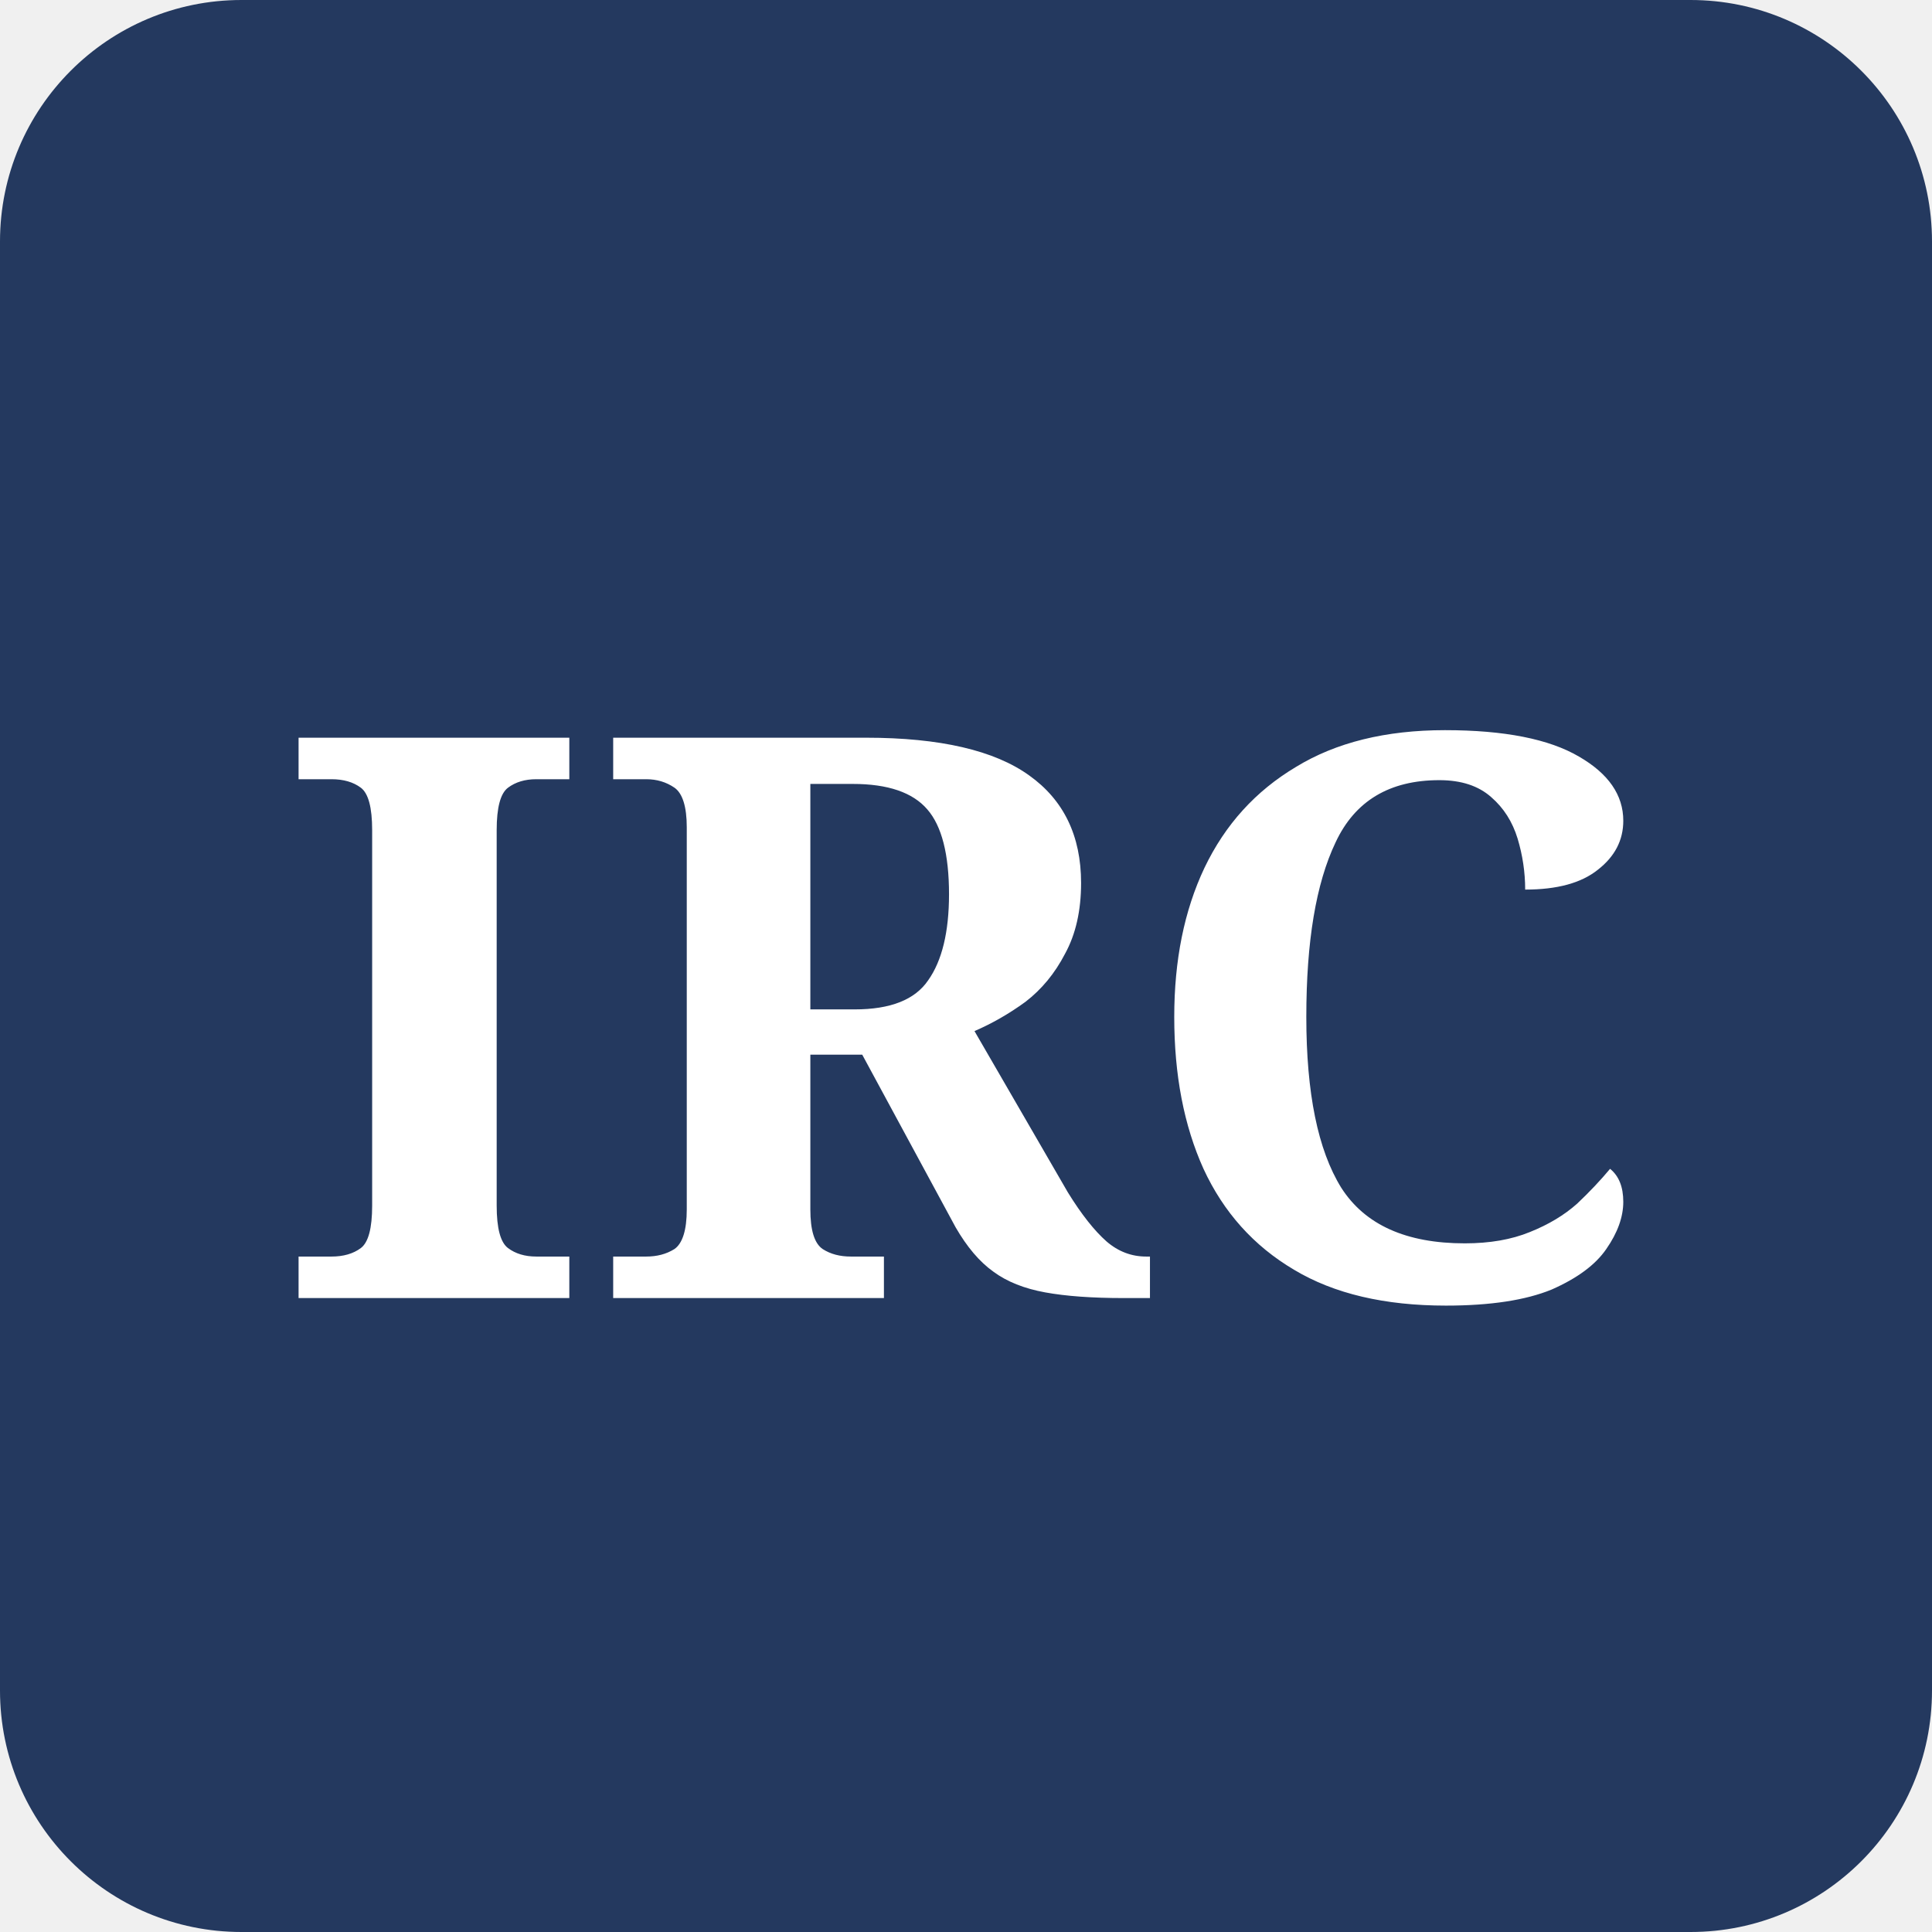
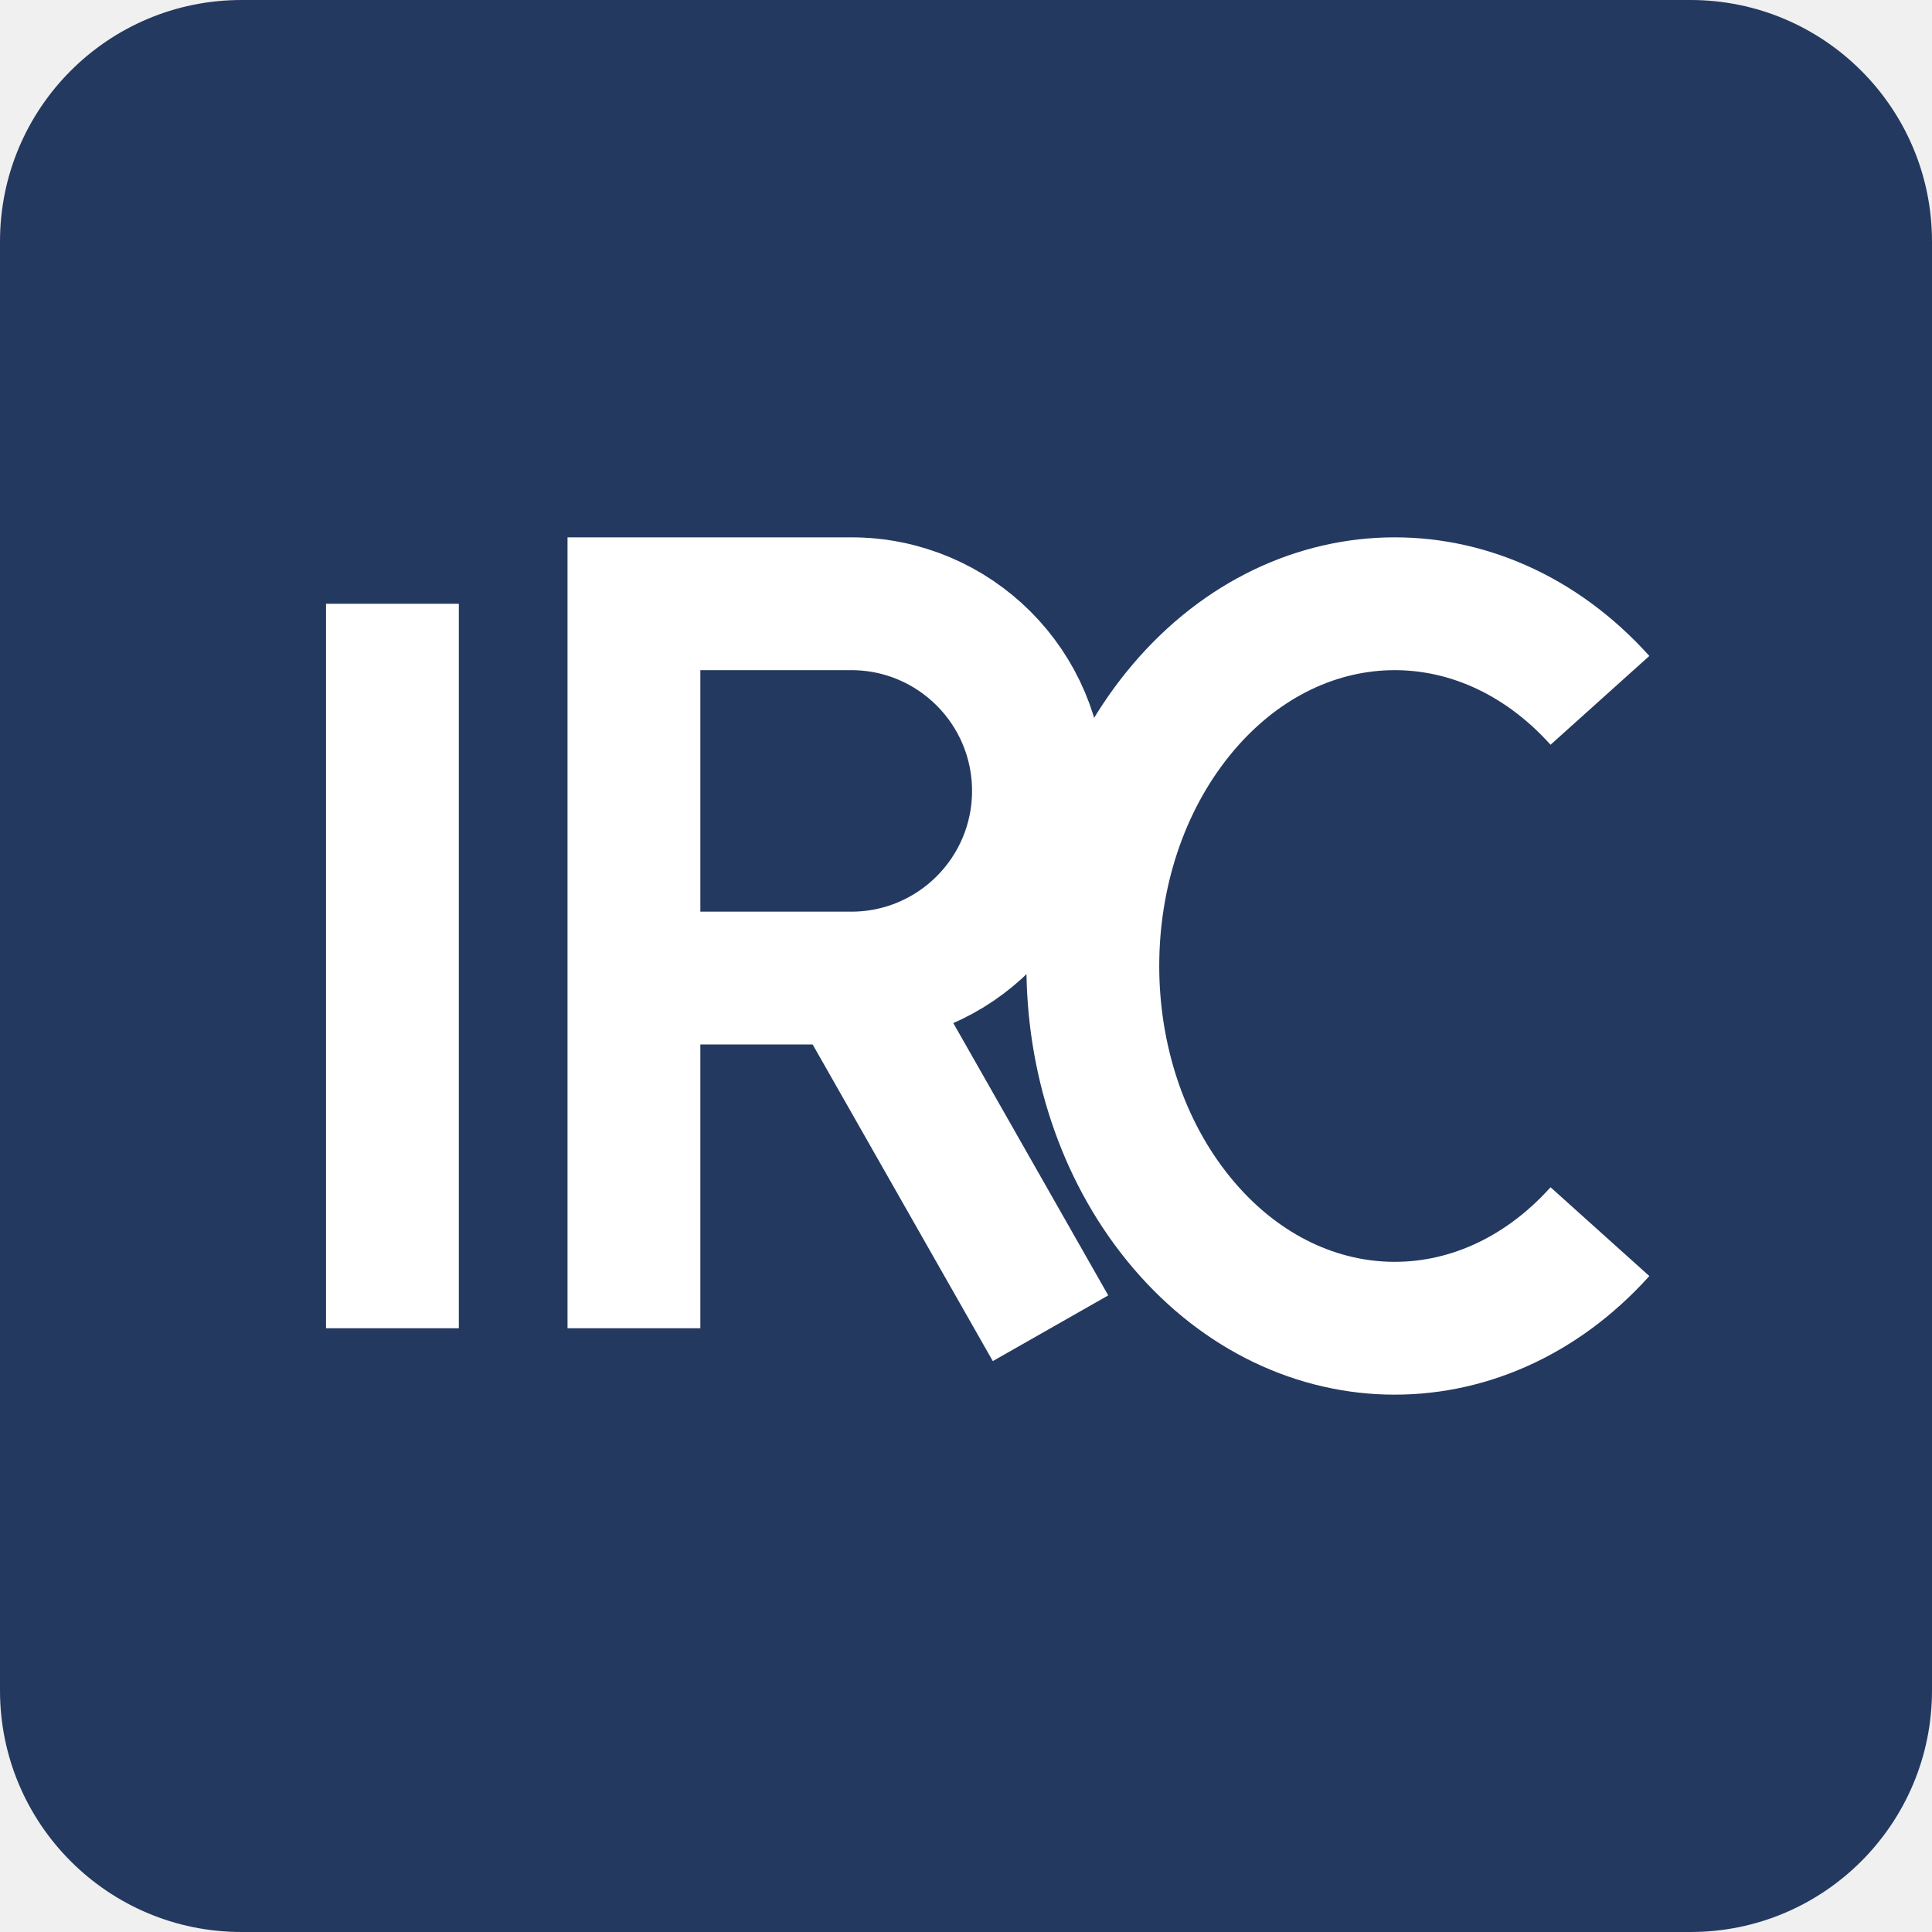
<svg xmlns="http://www.w3.org/2000/svg" viewBox="0 0 32 32">
  <rect width="32" height="32" rx="4" fill="#24395f" />
-   <text x="16" y="21.5" text-anchor="middle" font-family="Georgia, serif" font-size="13" font-weight="700" fill="#ffffff">IRC</text>
+   <path d="M6.5 10V22M10.5 22V10h3.6a3.1 3.1 0 0 1 0 6.2H10.5M14.1 16.2L17.4 22M26.5 11.6a5 6 0 1 0 0 8.8" fill="none" stroke="#ffffff" stroke-width="2.2" />
</svg>
